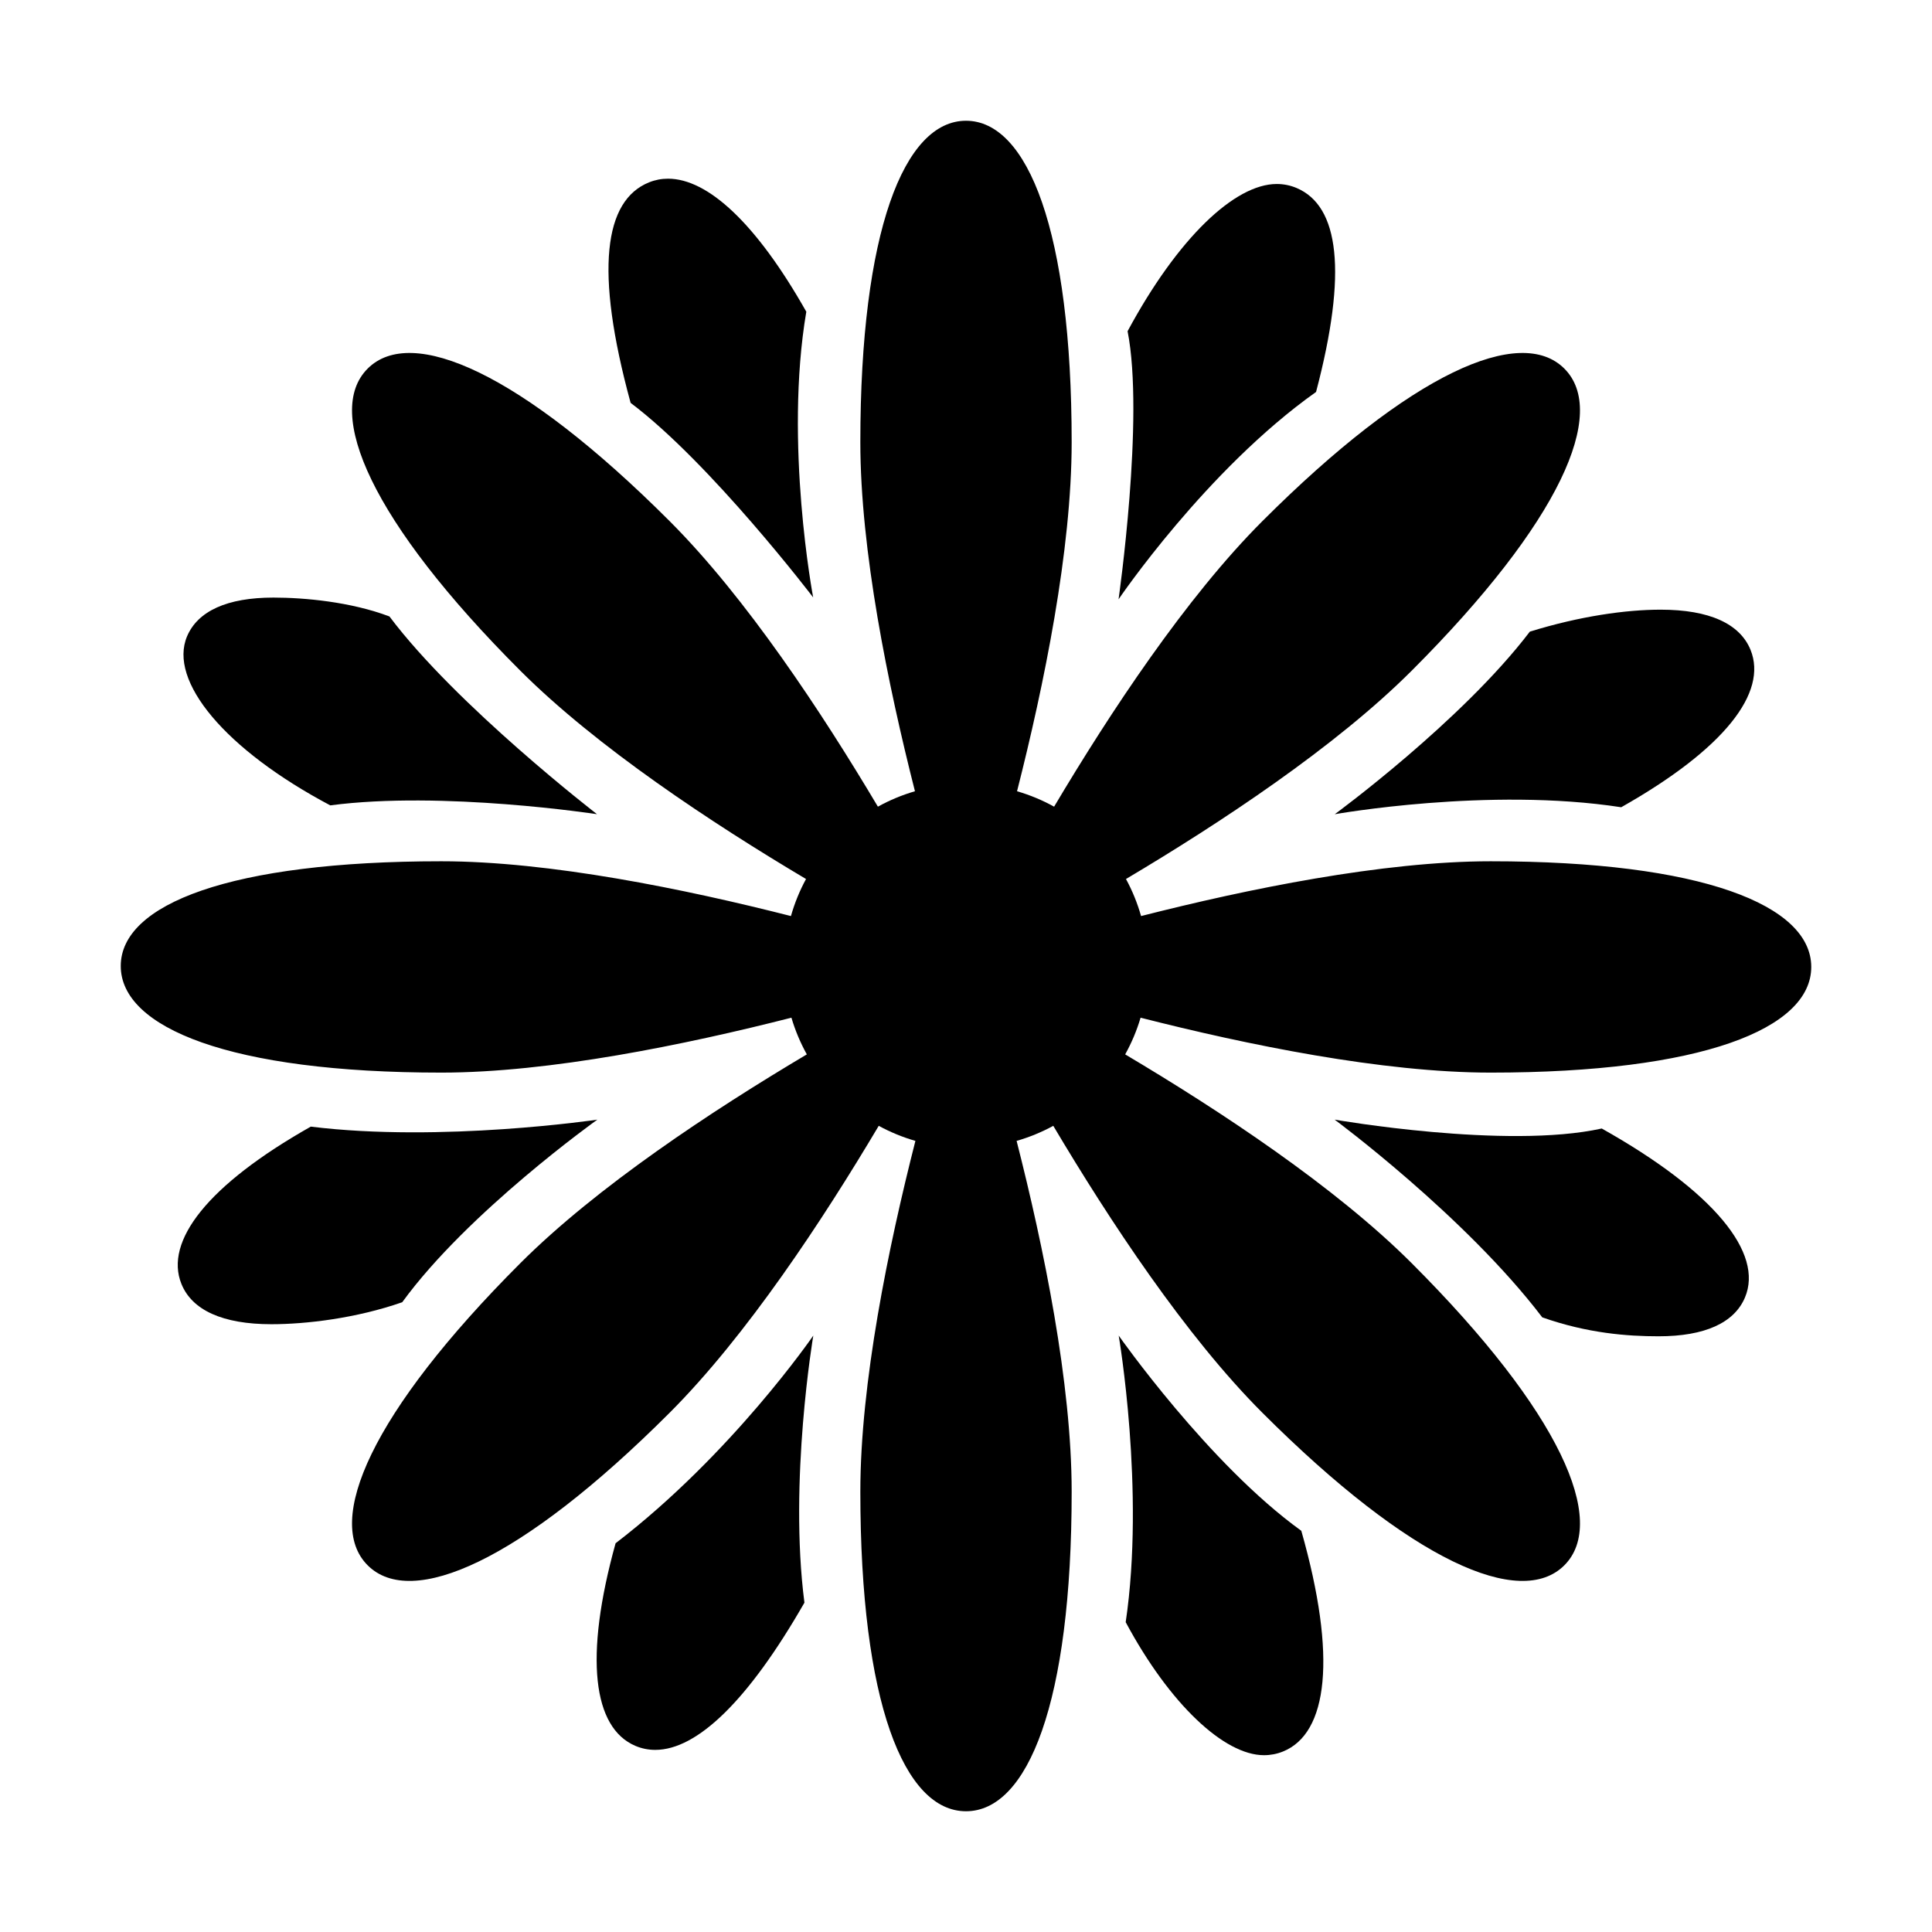
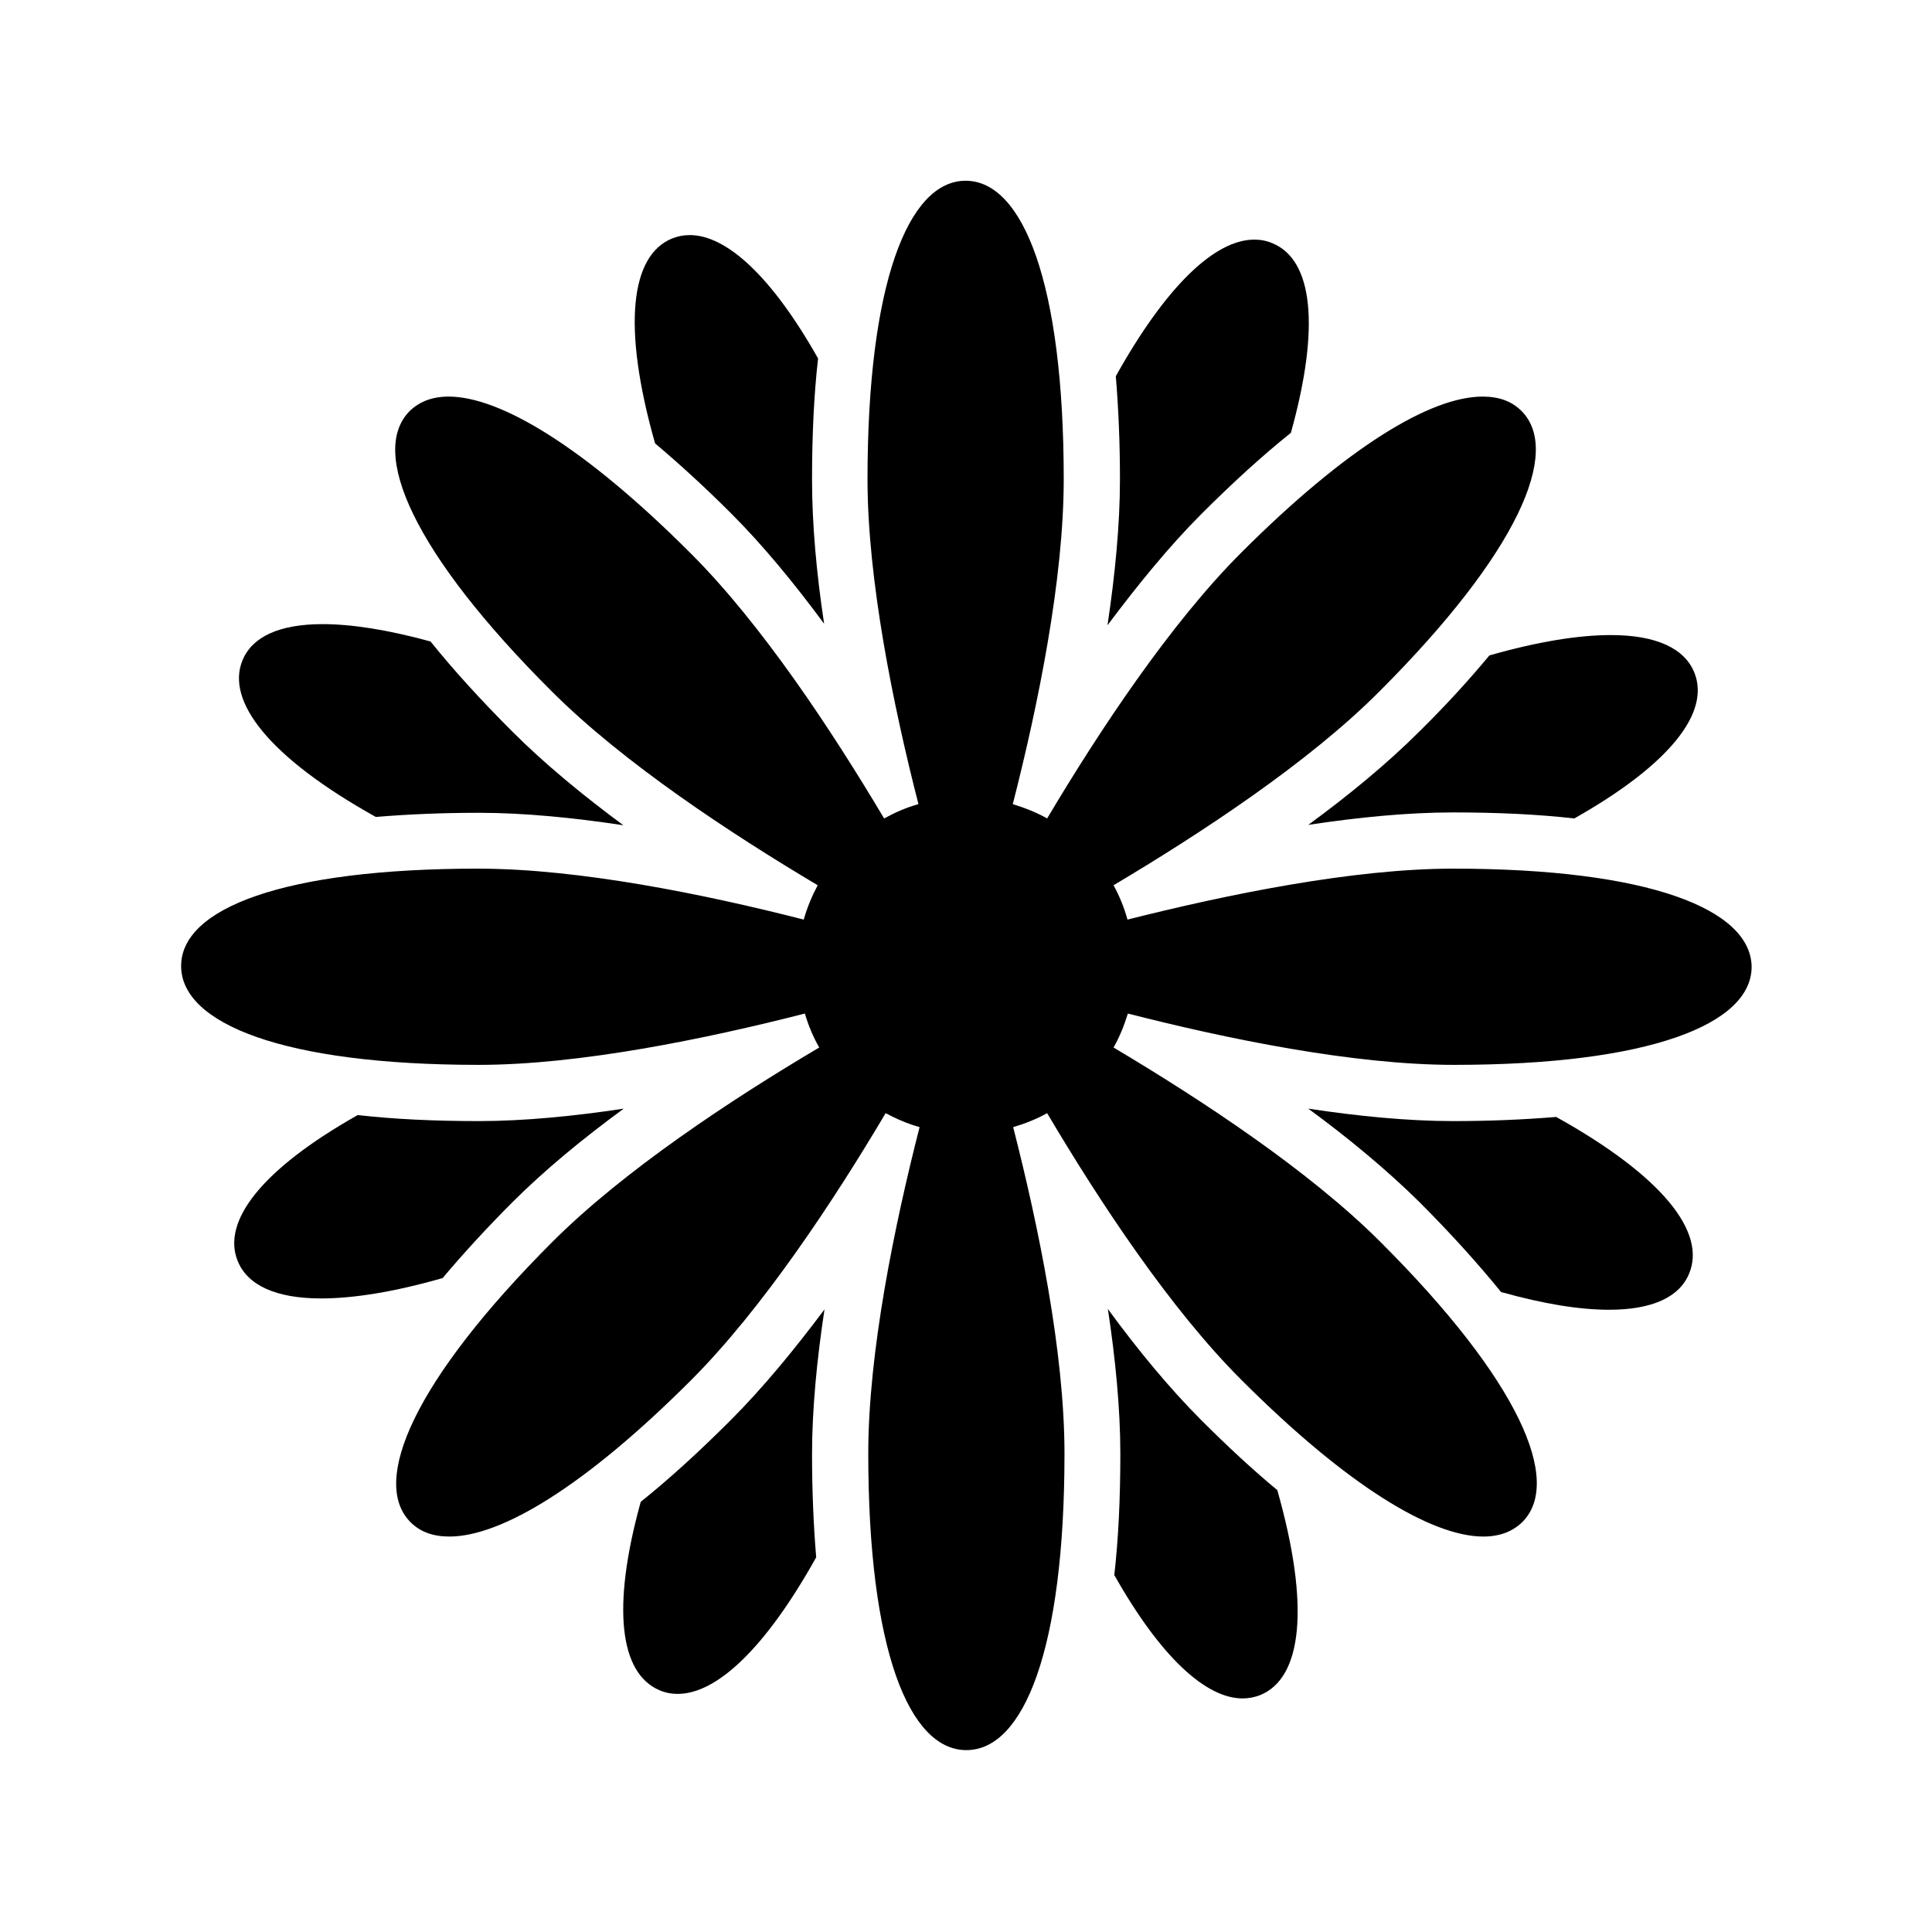
- <svg xmlns="http://www.w3.org/2000/svg" version="1.1" id="Layer_1" x="0px" y="0px" width="512px" height="512px" viewBox="0 0 512 512" enable-background="new 0 0 512 512" xml:space="preserve">
+ <svg xmlns="http://www.w3.org/2000/svg" version="1.1" id="Layer_1" x="0px" y="0px" viewBox="0 0 512 512" style="enable-background:new 0 0 512 512;" xml:space="preserve">
  <g>
-     <path d="M395.057,228.247c-28.651,0-64.502,7.35-92.66,14.518c-0.98-3.443-2.321-6.734-4.001-9.817   c24.97-14.84,55.487-34.98,75.733-55.224c39.547-39.547,52.023-68.458,40.44-80.042c-11.584-11.583-40.495,0.893-80.042,40.44   c-20.225,20.225-40.343,50.698-55.178,75.654c-3.082-1.708-6.373-3.083-9.822-4.089c7.156-28.133,14.475-63.897,14.475-92.492   C284.002,61.266,272.382,32,256,32s-28.002,29.266-28.002,85.194c0,28.595,7.319,64.359,14.475,92.492   c-3.449,1.006-6.74,2.381-9.822,4.089c-14.835-24.956-34.953-55.43-55.176-75.653c-39.548-39.547-68.458-52.024-80.042-40.44   c-11.584,11.583,0.894,40.494,40.44,80.041c20.246,20.244,50.762,40.384,75.732,55.224c-1.68,3.083-3.021,6.374-4.001,9.817   c-28.158-7.168-64.008-14.518-92.659-14.518C61.016,228.247,32,239.618,32,256s29.016,28.252,84.944,28.252   c28.697,0,64.613-7.371,92.792-14.551c1.01,3.414,2.384,6.671,4.083,9.724c-25.009,14.852-55.645,35.049-75.946,55.351   c-39.547,39.548-52.023,68.459-40.44,80.043c11.584,11.584,40.495-0.895,80.042-40.441c20.323-20.323,40.542-51.001,55.398-76.024   c3.053,1.671,6.31,3.01,9.718,3.995c-7.192,28.203-14.592,64.207-14.592,92.959c0,55.929,11.62,84.693,28.002,84.693   s28.002-28.766,28.002-84.693c0-28.752-7.4-64.756-14.592-92.959c3.408-0.985,6.665-2.324,9.718-3.995   c14.855,25.023,35.073,55.701,55.399,76.025c39.547,39.547,68.457,52.024,80.041,40.44s-0.894-40.495-40.439-80.043   c-20.304-20.302-50.938-40.499-75.947-55.351c1.699-3.053,3.073-6.31,4.083-9.724c28.18,7.18,64.096,14.551,92.792,14.551   c55.929,0,84.943-11.62,84.943-28.002S450.984,228.247,395.057,228.247z" />
-     <path d="M296.467,353.945c0,0,7.031,41.059,1.854,75.946c11.678,21.779,26.139,35.253,36.643,35.253   c1.749,0,3.432-0.324,5.042-0.976c11.874-4.797,14.385-24.984,4.855-58.491C320.331,388.004,296.467,353.945,296.467,353.945z" />
-     <path d="M215.497,158.32c0,0-7.747-40.82-1.818-75.712c-13.292-23.51-26.139-35.255-36.644-35.255   c-1.749,0-3.431,0.325-5.042,0.976c-11.868,4.795-14.497,23.211-4.87,58.441C188.375,122.75,215.497,158.32,215.497,158.32z" />
-     <path d="M158.306,296.717c0,0-41.308,6.119-75.949,1.852c-27.422,15.505-38.836,30.402-34.277,41.687   c2.806,6.944,10.913,10.675,23.842,10.675c9.182,0,22.434-1.559,34.672-5.826C123.999,321.17,158.306,296.717,158.306,296.717z" />
-     <path d="M353.723,215.779c0,0,40.778-7.28,75.918-1.849c27.424-15.504,38.838-30.402,34.279-41.685   c-2.806-6.945-10.914-10.675-23.844-10.675c-9.178,0-21.4,1.715-34.654,5.822C387.334,191.166,353.723,215.779,353.723,215.779z" />
-     <path d="M163.135,408.98c-8.42,30.34-5.956,48.938,5.244,53.69c1.674,0.711,3.437,1.066,5.275,1.066   c11.107,0,24.698-13.124,39.528-39.015c-4.184-32.22,2.351-70.779,2.351-70.779S193.999,385.336,163.135,408.98z" />
-     <path d="M348.77,103.87c8.397-31.87,6.096-49.271-5.147-54.044c-1.674-0.71-3.438-1.066-5.274-1.066   c-11.105,0-26.207,14.287-39.527,39.013c4.514,22.894-2.393,71.053-2.393,71.053S319.667,124.5,348.77,103.87z" />
-     <path d="M87.524,213.432c29.726-3.932,70.688,2.336,70.688,2.336S121,187.067,103.209,163.367   C93,159.5,80.717,158.366,72.457,158.366c-12.267,0-20.042,3.573-22.881,10.261C44.572,180.419,59.546,198.612,87.524,213.432z" />
-     <path d="M424.477,299.066c-25.307,5.6-70.78-2.35-70.78-2.35s34.638,25.615,55.014,52.393c11.959,4.223,22.555,5.022,30.833,5.022   c12.266,0,20.041-3.573,22.88-10.261C467.428,332.08,454.283,315.801,424.477,299.066z" />
+     <path d="M385.1,230.2c-26.7,0-60.1,6.9-86.3,13.5c-0.9-3.2-2.1-6.2-3.7-9.1c23.2-13.8,51.7-32.5,70.5-51.4   c36.7-36.7,48.3-63.6,37.6-74.3c-2.6-2.6-6-3.8-10.3-3.8c-13.8,0-36,13.4-64,41.4c-18.8,18.8-37.6,47.2-51.4,70.4   c-2.8-1.6-5.9-2.8-9.1-3.8c6.7-26.2,13.5-59.5,13.5-86.1c0-51.9-10.8-79.1-26-79.1s-26,27.2-26,79.1c0,26.6,6.8,60,13.5,86.1   c-3.2,0.9-6.2,2.2-9.1,3.8c-13.8-23.2-32.5-51.6-51.4-70.4c-28-28-50.3-41.4-64-41.4c-4.3,0-7.7,1.3-10.3,3.8   c-10.8,10.8,0.8,37.6,37.6,74.3c18.9,18.9,47.3,37.6,70.5,51.4c-1.5,2.8-2.8,5.9-3.7,9.1c-26.2-6.7-59.6-13.5-86.3-13.5   C74.9,230.2,48,240.8,48,256s26.9,26.2,78.9,26.2c26.7,0,60.2-6.9,86.4-13.6c0.9,3.1,2.2,6.2,3.8,9c-23.3,13.8-51.8,32.6-70.7,51.5   c-36.7,36.7-48.3,63.6-37.6,74.3c2.6,2.6,6,3.8,10.3,3.8c13.8,0,36-13.4,64-41.4c18.9-18.9,37.8-47.5,51.6-70.8   c2.8,1.5,5.8,2.8,9,3.7c-6.7,26.2-13.6,59.8-13.6,86.5c0,51.9,10.8,78.6,26,78.6s26-26.7,26-78.6c0-26.8-6.9-60.3-13.6-86.5   c3.1-0.9,6.1-2.1,9-3.7c13.8,23.3,32.6,51.9,51.6,70.8c28,28,50.3,41.4,64,41.4c4.3,0,7.7-1.3,10.3-3.8   c10.8-10.8-0.8-37.6-37.6-74.3c-18.9-18.9-47.5-37.7-70.7-51.5c1.6-2.8,2.8-5.8,3.8-9c26.2,6.7,59.7,13.6,86.4,13.6   c51.9,0,78.9-10.8,78.9-26C464,241,437.1,230.2,385.1,230.2z" />
+     <path d="M318.4,376.4c-8.5-8.5-16.9-18.7-24.8-29.5c2,13.2,3.3,26.4,3.3,38.4c0,11.7-0.5,22.5-1.6,32.1   c12.3,21.8,24.3,32.7,34,32.7c1.6,0,3.2-0.3,4.7-0.9c11-4.5,13.3-23.3,4.5-54.3C332.1,389.6,325.4,383.4,318.4,376.4z" />
+     <path d="M193.8,136.1c8.4,8.4,16.7,18.5,24.6,29.2c-2-13.2-3.2-26.3-3.2-38.2c0-11.7,0.5-22.5,1.6-32.1   c-12.3-21.8-24.3-32.7-34-32.7c-1.6,0-3.2,0.3-4.7,0.9c-11,4.5-13.3,23.3-4.5,54.3C180,122.9,186.8,129.1,193.8,136.1z" />
+     <path d="M135.8,318.6c8.5-8.5,18.7-16.9,29.5-24.8c-13.2,2-26.4,3.3-38.4,3.3c-11.7,0-22.5-0.5-32.1-1.6   c-25.5,14.4-36.1,28.2-31.8,38.7c2.6,6.4,10.1,9.9,22.1,9.9c8.5,0,19.3-1.7,32.2-5.4C122.7,332.3,128.8,325.6,135.8,318.6z" />
+     <path d="M376.2,193.8c-8.5,8.5-18.7,16.9-29.5,24.8c13.2-2,26.4-3.3,38.4-3.3c11.7,0,22.5,0.5,32.1,1.6   c25.5-14.4,36.1-28.2,31.8-38.7c-2.6-6.4-10.1-9.9-22.1-9.9c-8.5,0-19.3,1.7-32.2,5.4C389.3,180.2,383.2,186.9,376.2,193.8z" />
+     <path d="M193.6,376.4c-8.3,8.3-16.3,15.6-23.8,21.6c-7.8,28.2-5.5,45.4,4.9,49.9c1.6,0.7,3.2,1,4.9,1c10.3,0,23.2-12,36.7-36.2   c-0.7-8.4-1.1-17.5-1.1-27.3c0-12,1.3-25.2,3.3-38.4C210.5,357.7,202.1,367.9,193.6,376.4z" />
+     <path d="M318.4,136.2c8.3-8.3,16.2-15.5,23.7-21.5c7.9-28.4,5.7-45.8-4.8-50.2c-1.6-0.7-3.2-1-4.9-1c-10.3,0-23.2,12-36.7,36.2   c0.7,8.4,1.1,17.5,1.1,27.3c0,12.1-1.3,25.3-3.3,38.7C301.5,155,309.9,144.7,318.4,136.2z" />
+     <path d="M99.6,216.5c8.4-0.7,17.5-1.1,27.3-1.1c12,0,25.1,1.3,38.3,3.3c-10.7-7.9-20.9-16.3-29.4-24.8   c-8.3-8.3-15.6-16.3-21.7-23.9c-11.3-3.1-20.9-4.6-28.6-4.6c-11.4,0-18.6,3.3-21.2,9.5C59.7,185.8,71.4,200.8,99.6,216.5z" />
+     <path d="M412.4,296c-8.4,0.7-17.5,1.1-27.3,1.1c-12,0-25.2-1.3-38.4-3.3c10.8,7.9,21,16.4,29.5,24.8c8.3,8.3,15.5,16.3,21.6,23.8   c11.4,3.2,20.9,4.7,28.6,4.7c11.4,0,18.6-3.3,21.2-9.5C452.3,326.6,440.6,311.7,412.4,296z" />
  </g>
</svg>
